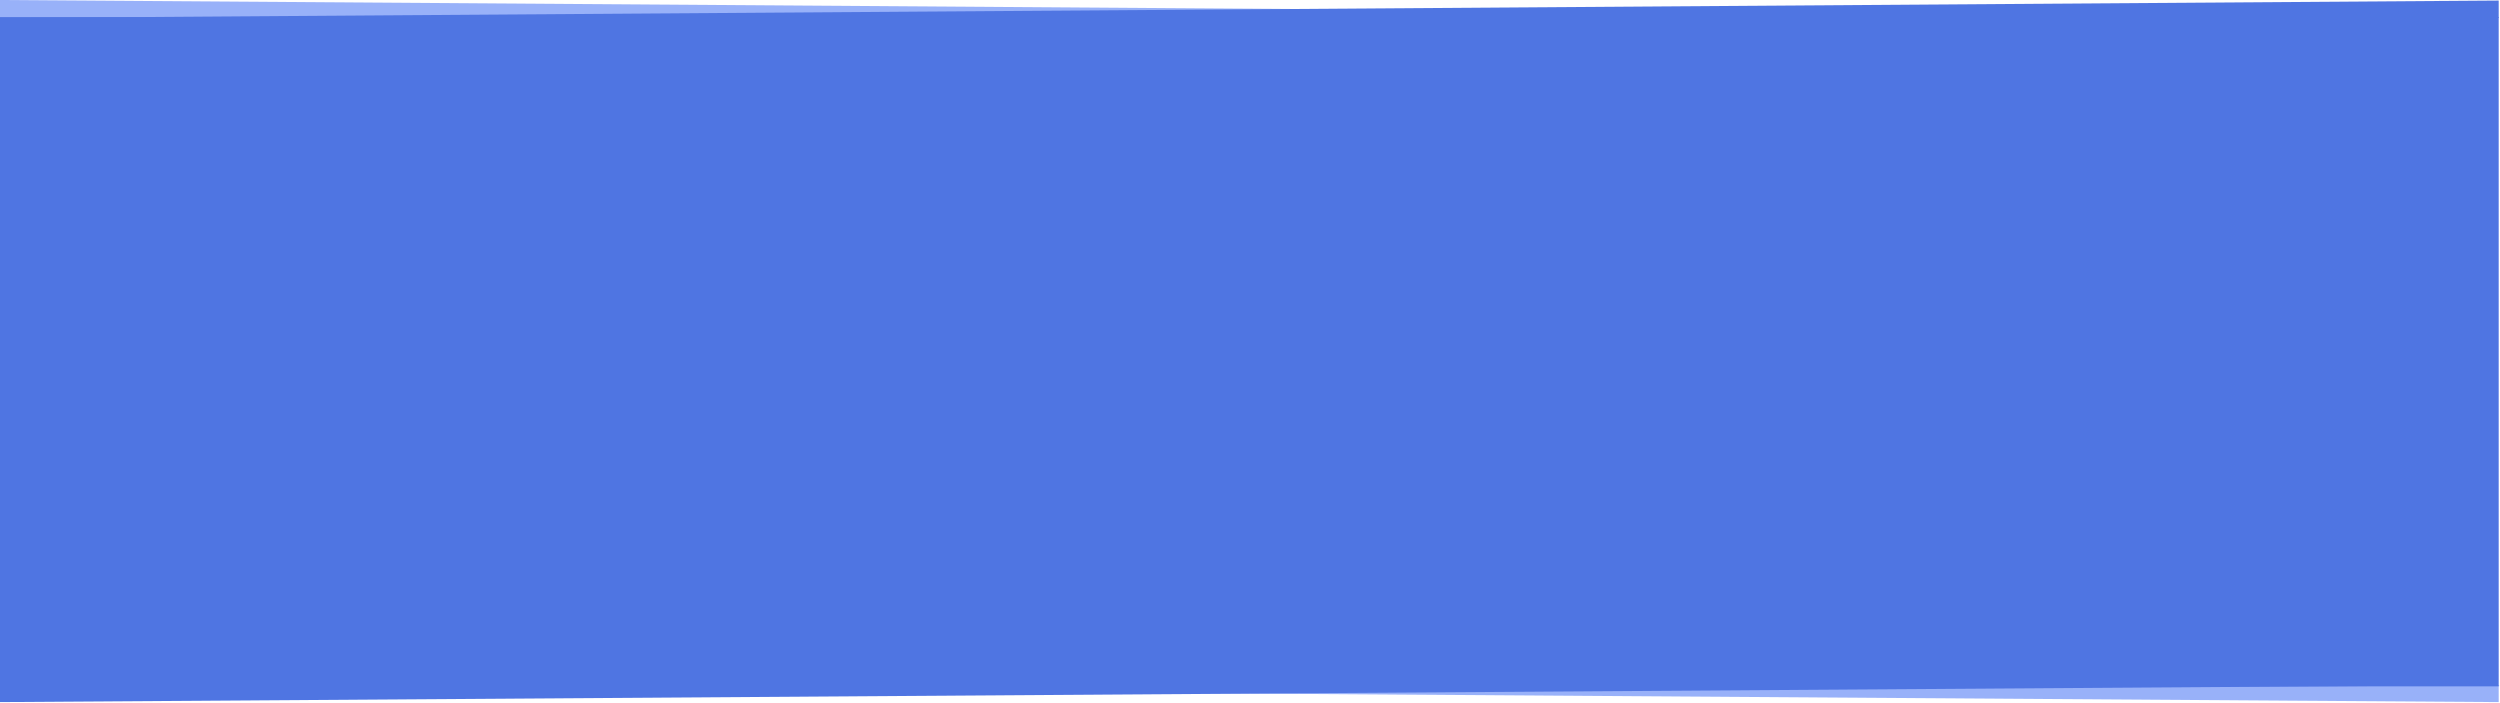
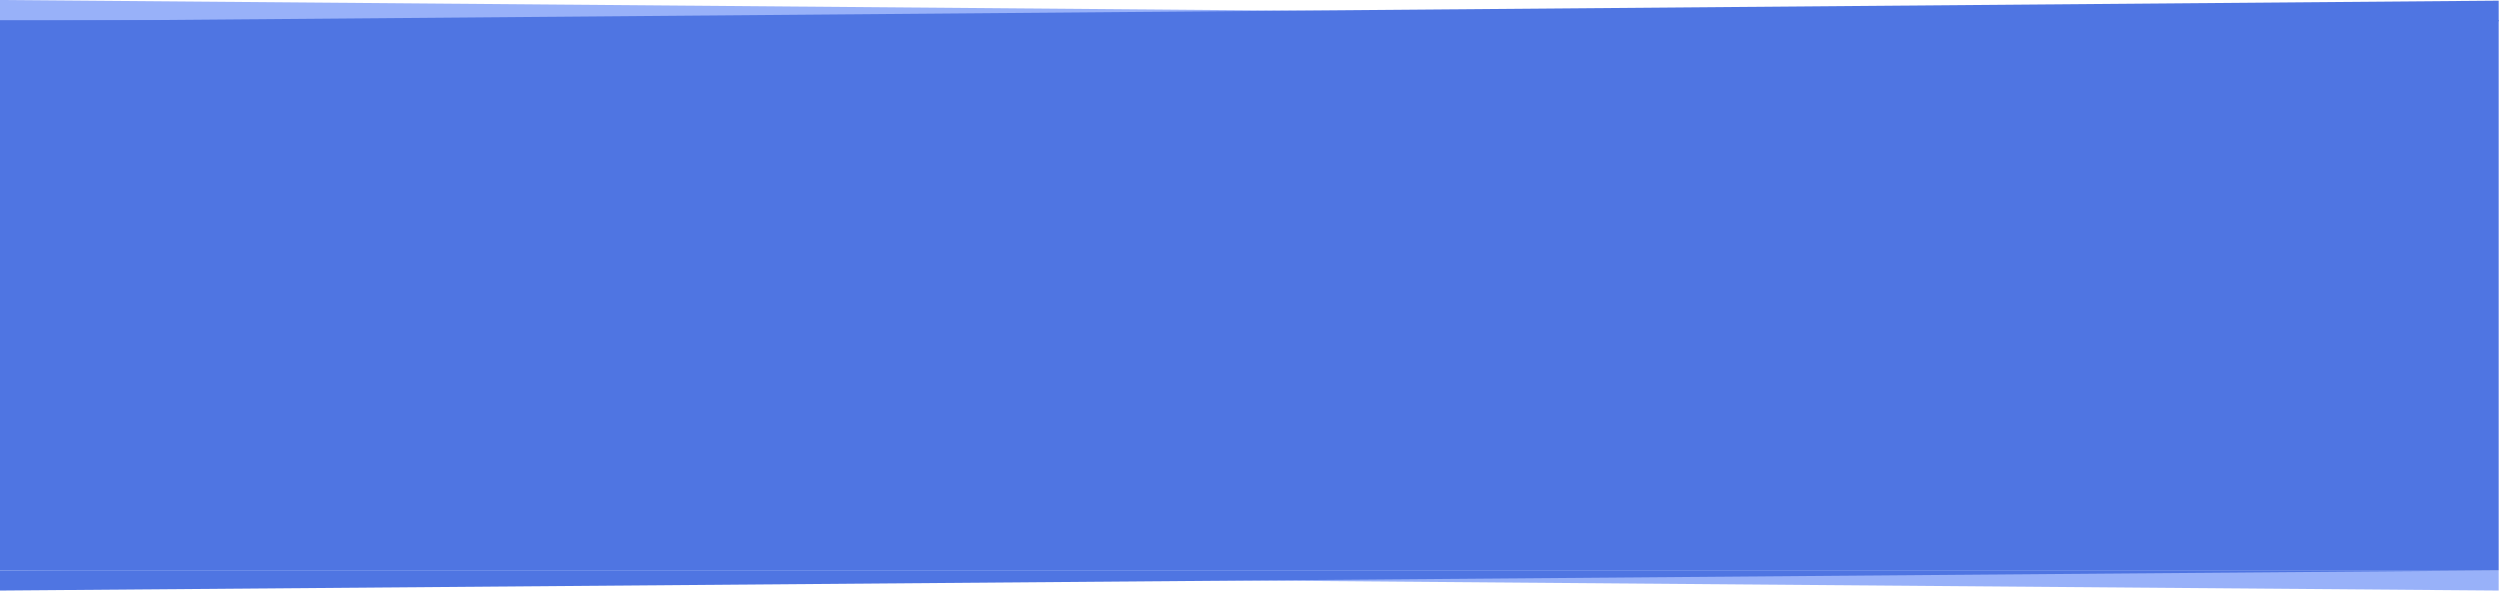
- <svg xmlns="http://www.w3.org/2000/svg" width="1905" height="535" viewBox="0 0 1905 535" fill="none">
-   <path d="M1904 535V522.045H1.001L1904 535Z" fill="#98B1F9" />
-   <path d="M-2.10584e-05 535V522.045H1905L-2.10584e-05 535Z" fill="#4F75E2" />
-   <path d="M4.45247e-05 0V13.281H1904.01L4.45247e-05 0Z" fill="#98B1F9" />
-   <path d="M1904.01 0.42V13.701H3.967L1904.01 0.42Z" fill="#4F75E2" />
-   <rect y="13" width="1904" height="510" fill="#4F75E2" />
+ <svg xmlns="http://www.w3.org/2000/svg" width="1905" height="450" viewBox="0 0 1905 450" fill="none">
+   <path d="M1904 450V434.659H1.001L1904 450Z" fill="#98B1F9" />
+   <path d="M-2.10584e-05 450V434.659H1905L-2.10584e-05 450Z" fill="#4F75E2" />
+   <path d="M4.45247e-05 0V15.727H1904.01L4.45247e-05 0Z" fill="#98B1F9" />
+   <path d="M1904.01 0.497V16.225H3.967L1904.01 0.497Z" fill="#4F75E2" />
+   <rect y="15.341" width="1904" height="419.318" fill="#4F75E2" />
</svg>
